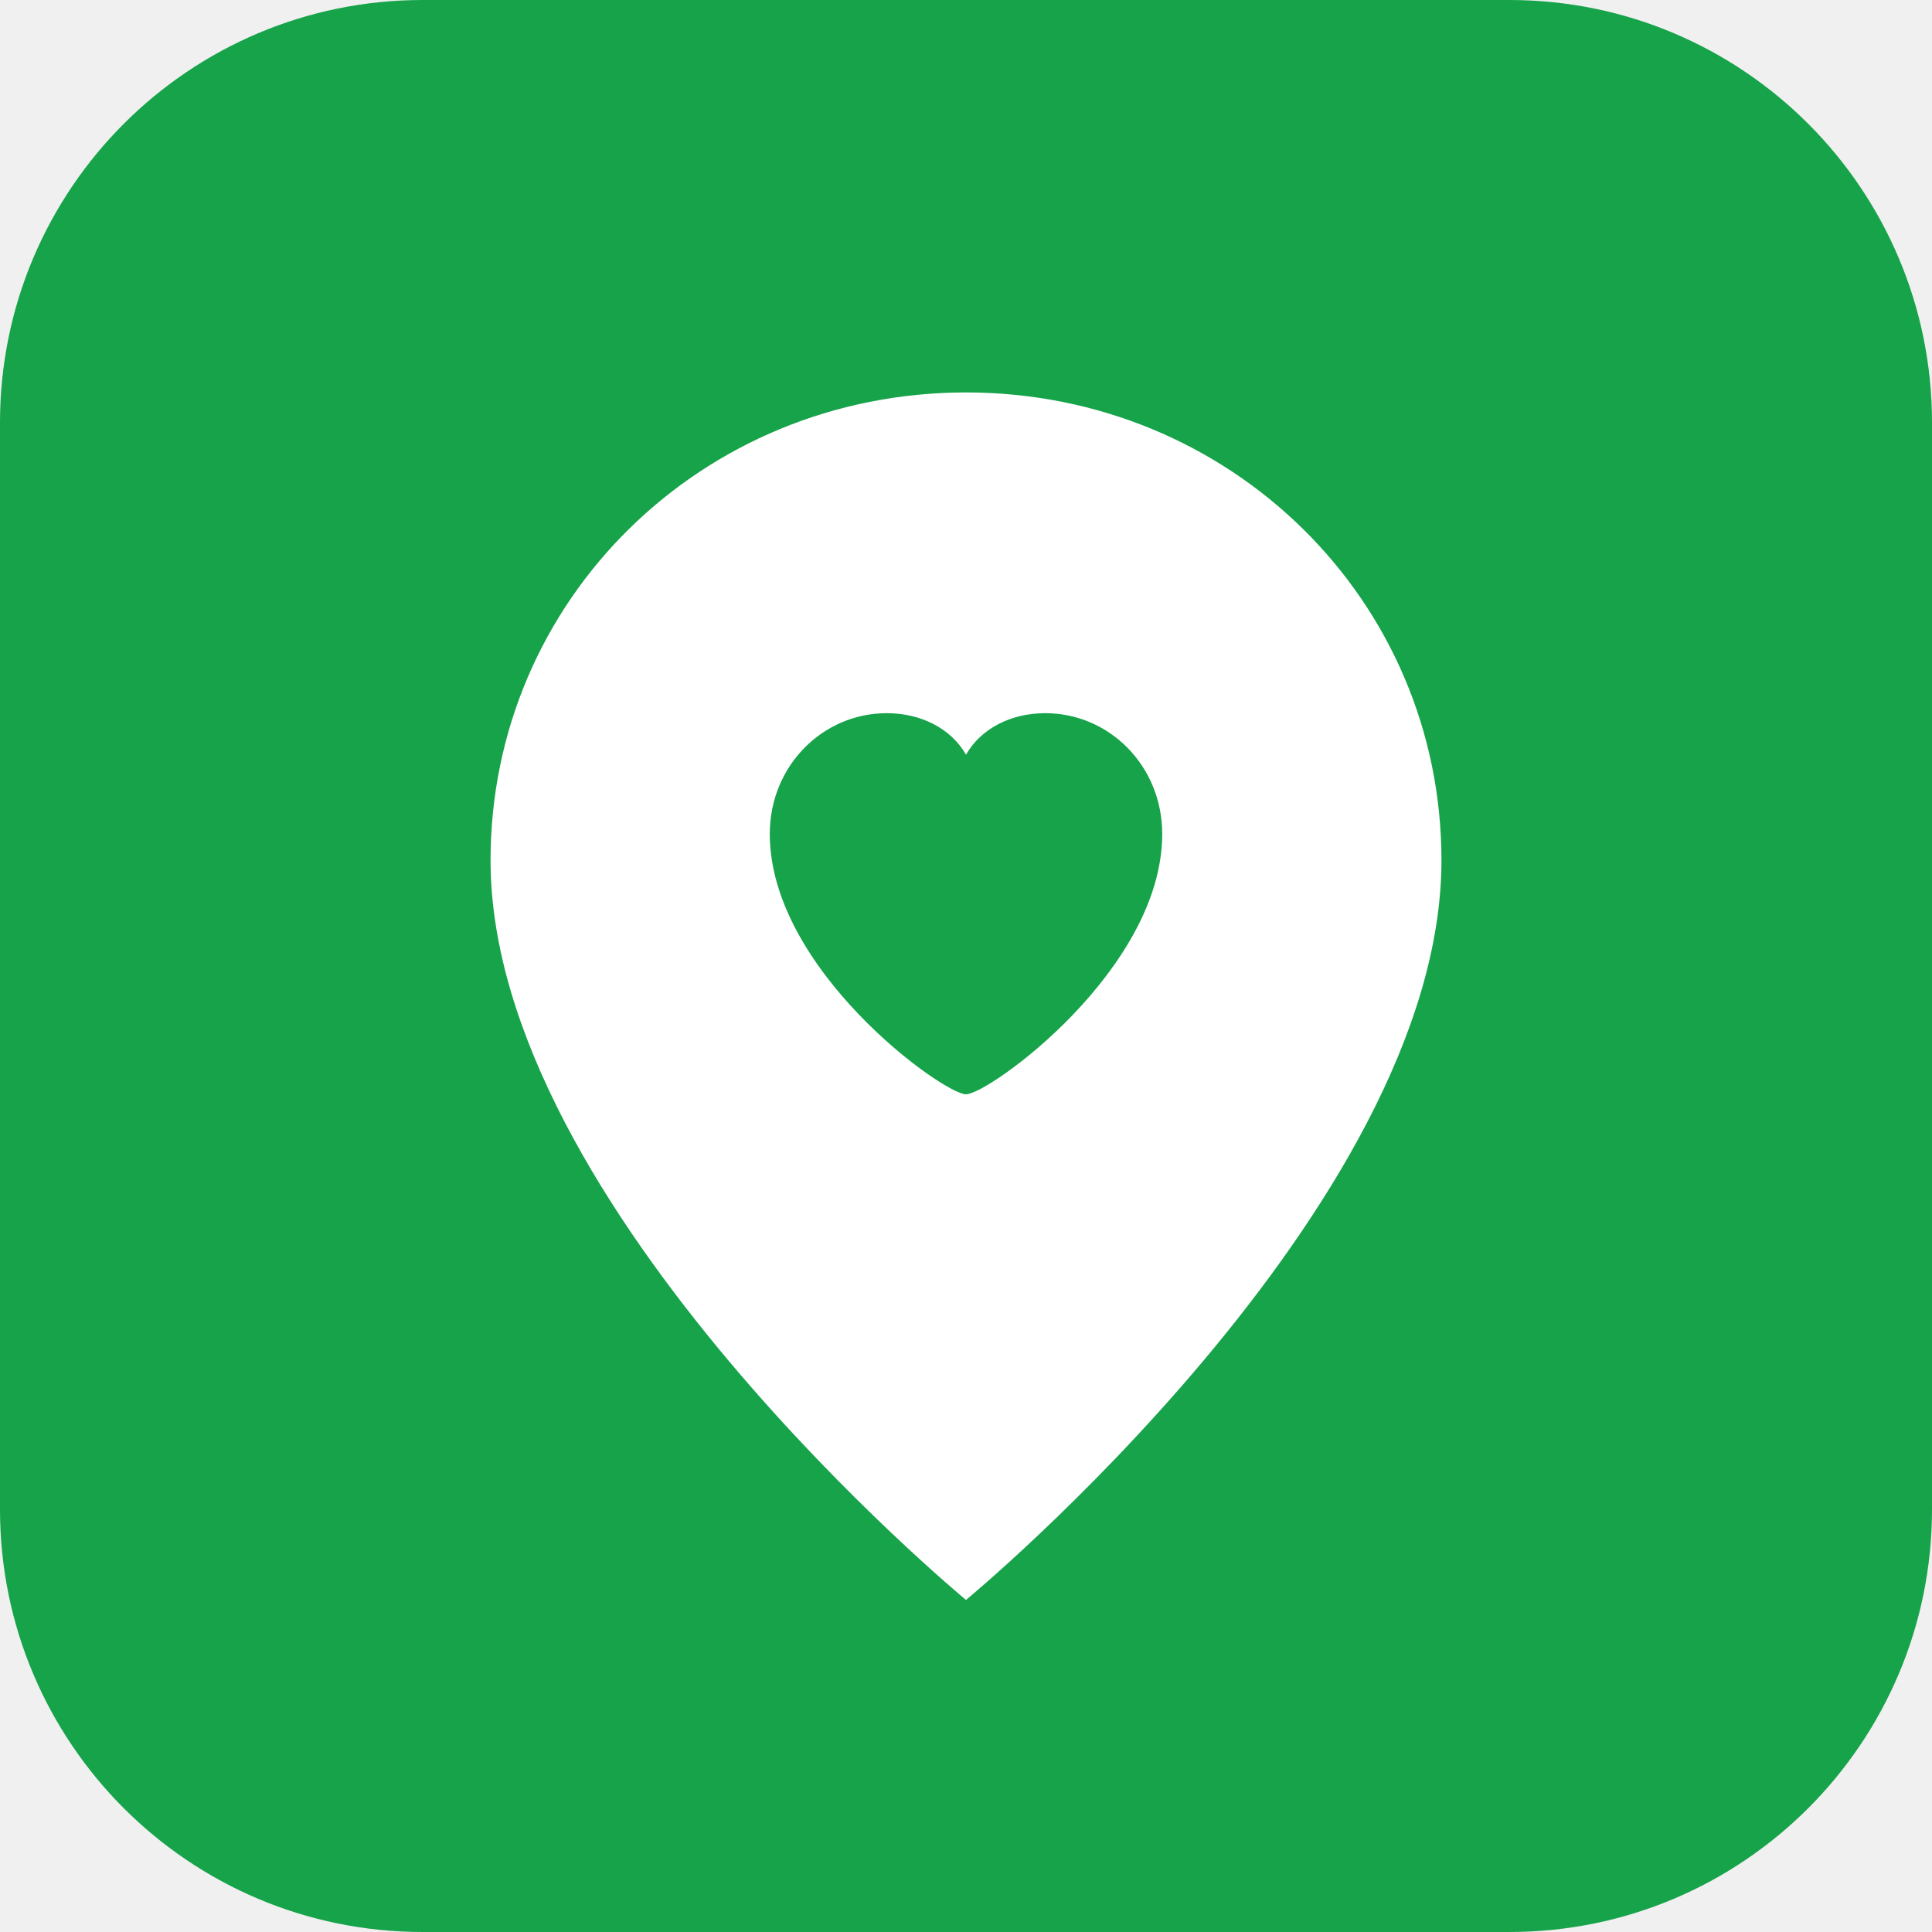
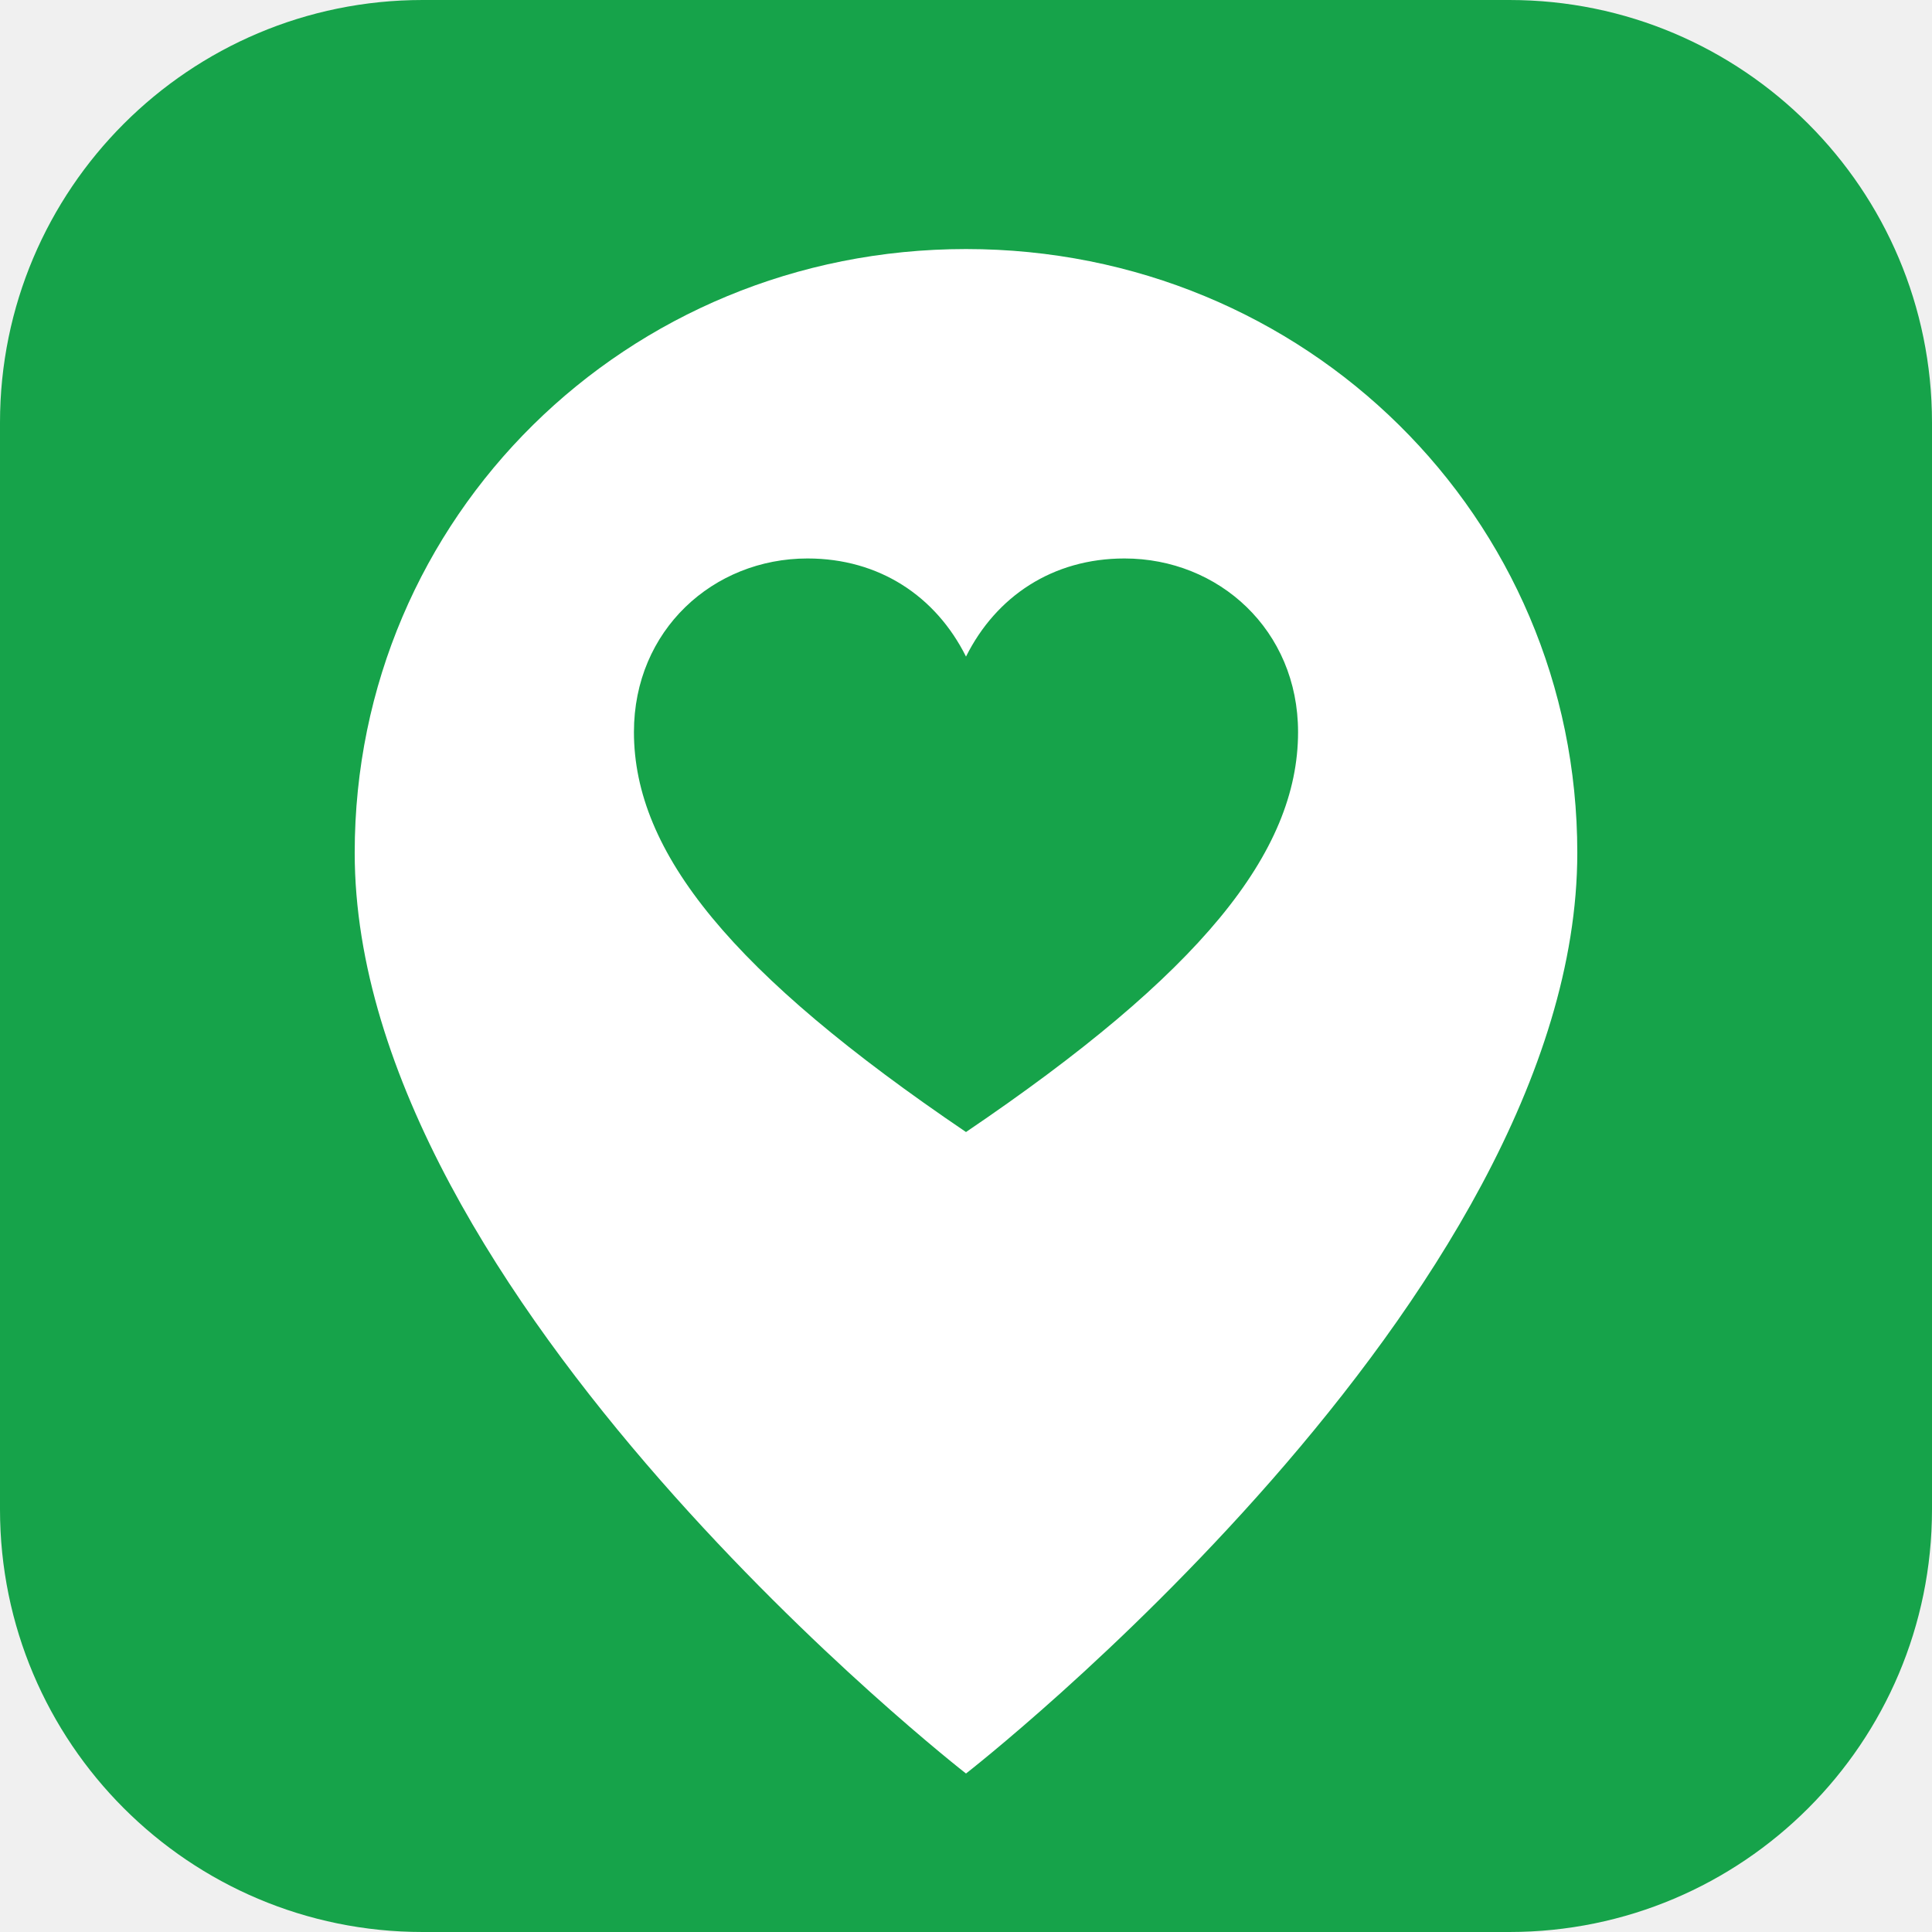
<svg xmlns="http://www.w3.org/2000/svg" viewBox="0 0 512 512">
  <rect width="512" height="512" rx="112" fill="#16A34A" />
-   <path d="M256 104c-70 0-126 55-126 124 0 92 126 196 126 196s126-104 126-196c0-69-56-124-126-124z" fill="#FFFFFF" />
-   <path d="M256 290c-6 0-52-33-52-69 0-18 14-32 31-32 9 0 17 4 21 11 4-7 12-11 21-11 17 0 31 14 31 32 0 36-46 69-52 69z" fill="#16A34A" />
+   <path d="M256 66c-90 0-162 71-162 160 0 118 162 244 162 244s162-126 162-244c0-89-72-160-162-160z" fill="#FFFFFF" />
+   <path d="M256 300c-62-42-88-74-88-106 0-27 21-46 46-46 19 0 34 10 42 26 8-16 23-26 42-26 25 0 46 19 46 46 0 32-26 64-88 106z" fill="#16A34A" />
</svg>
